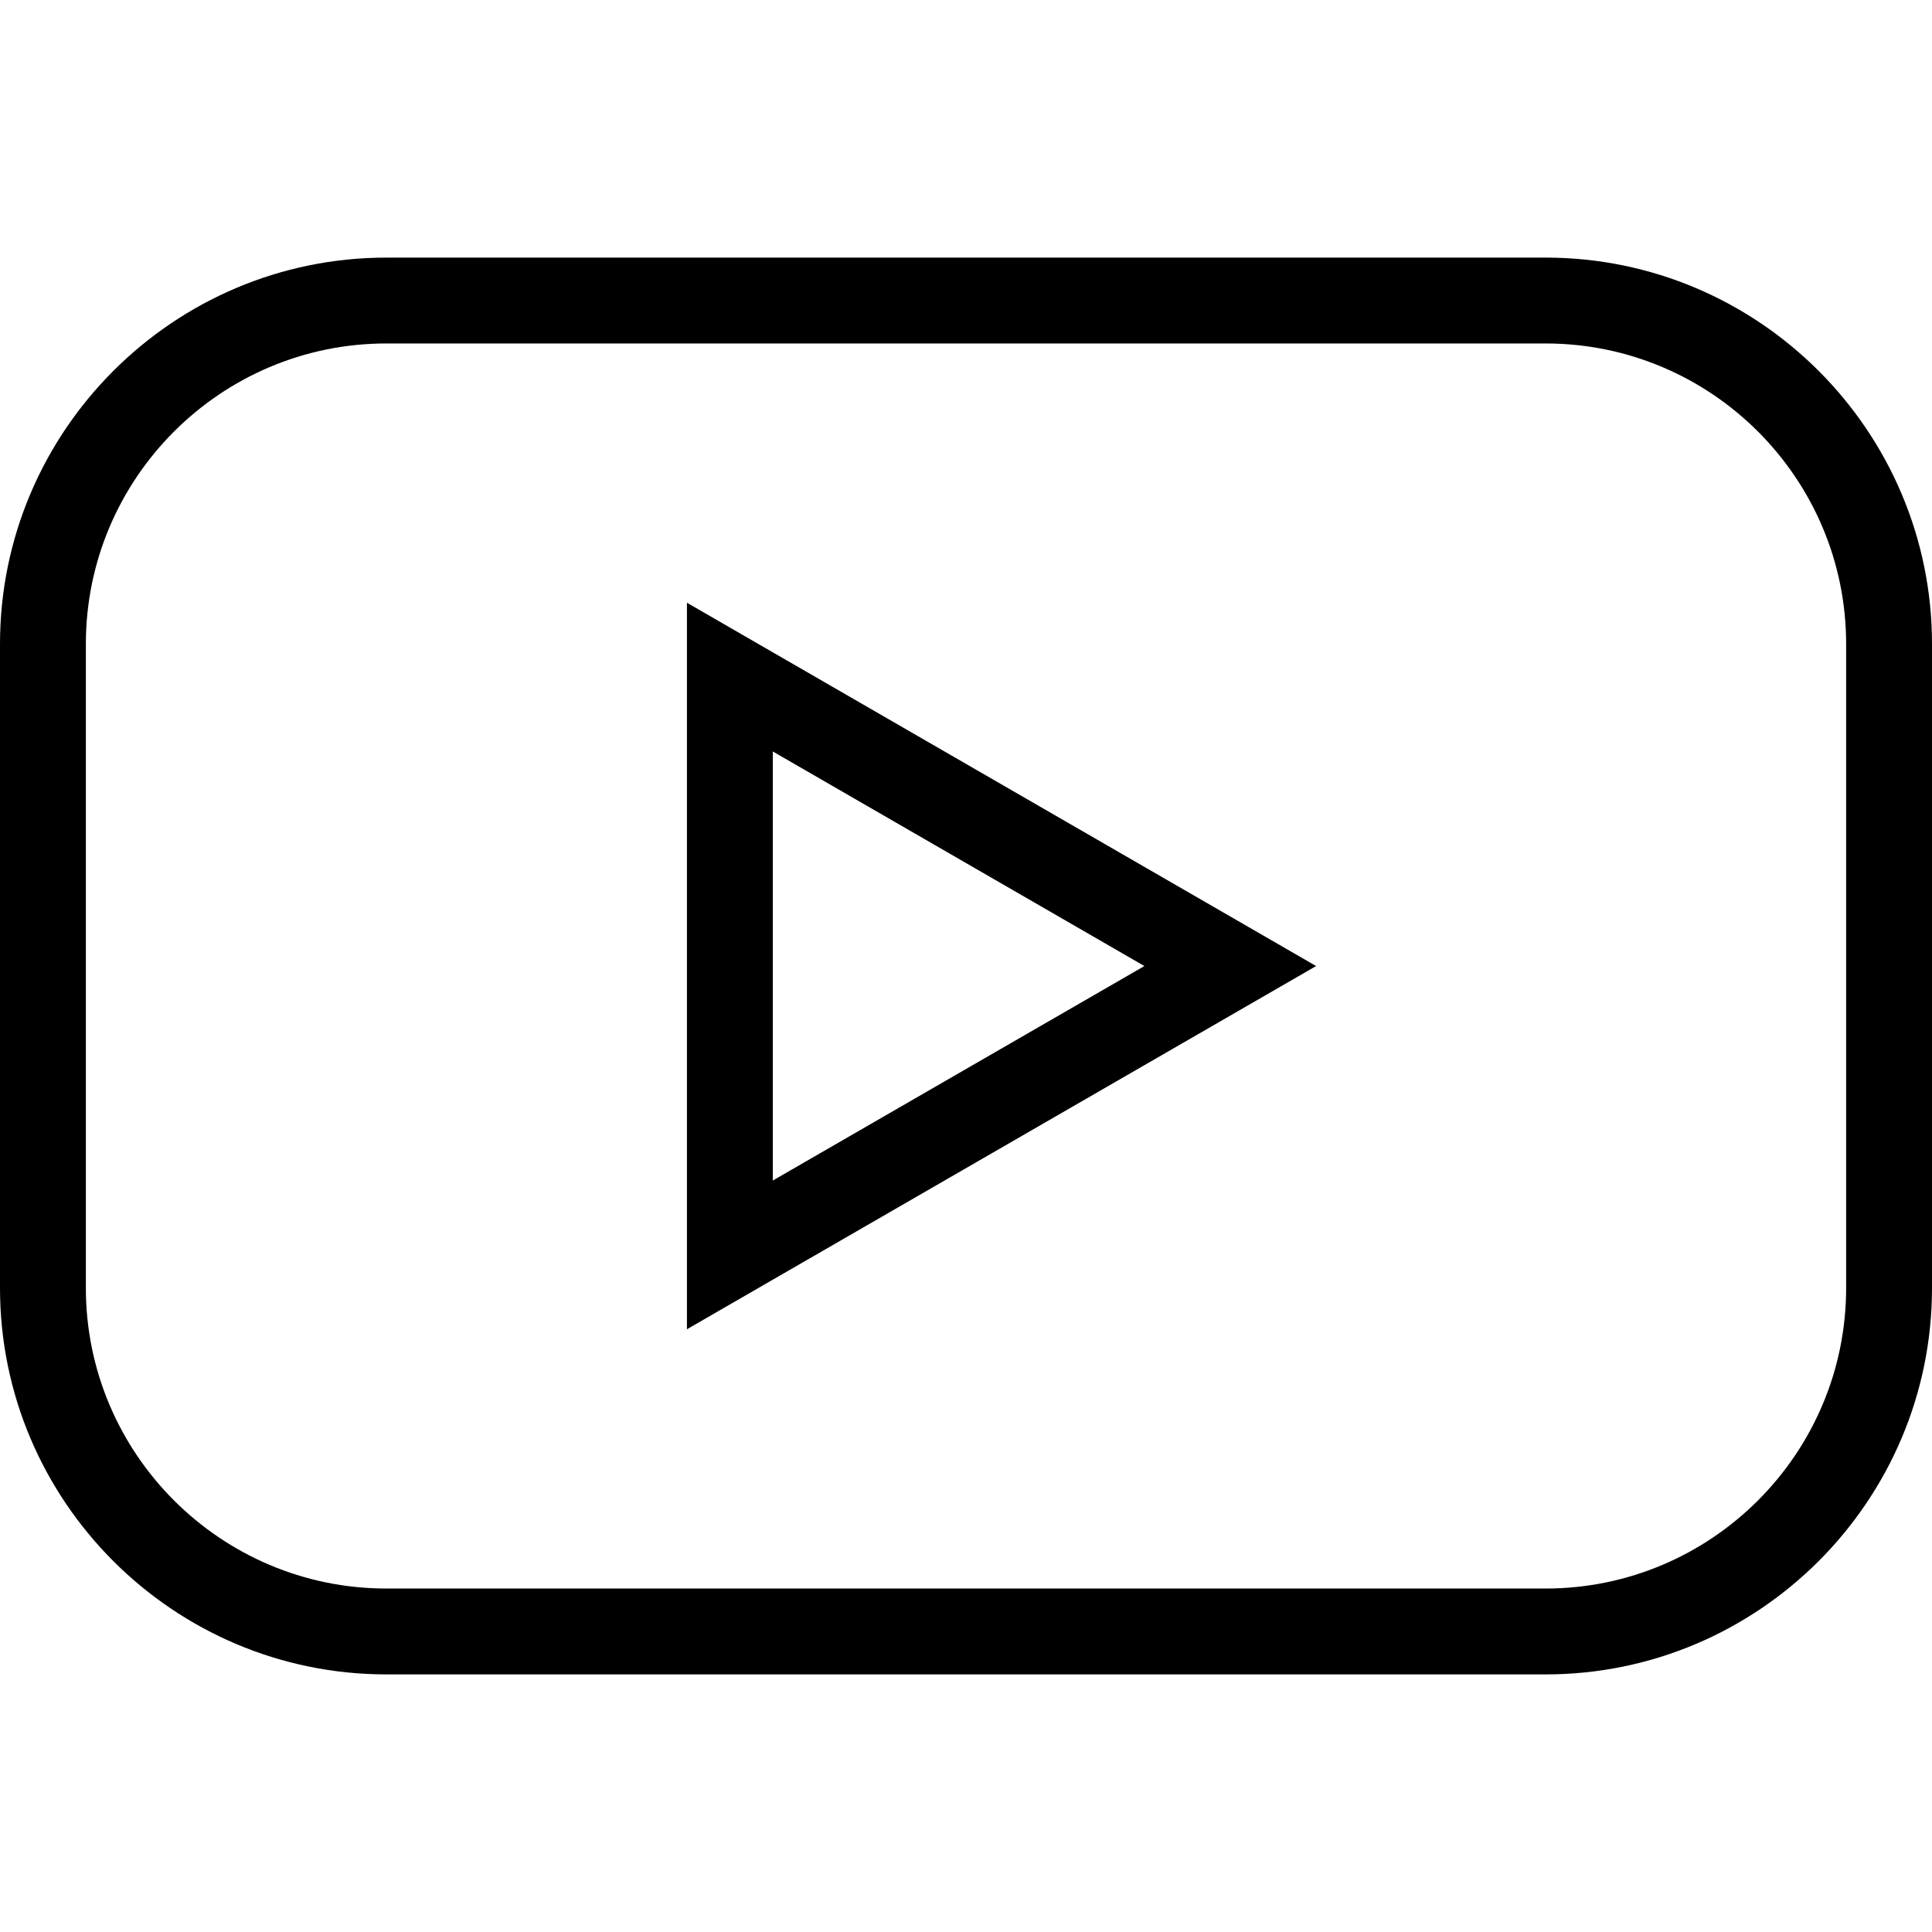
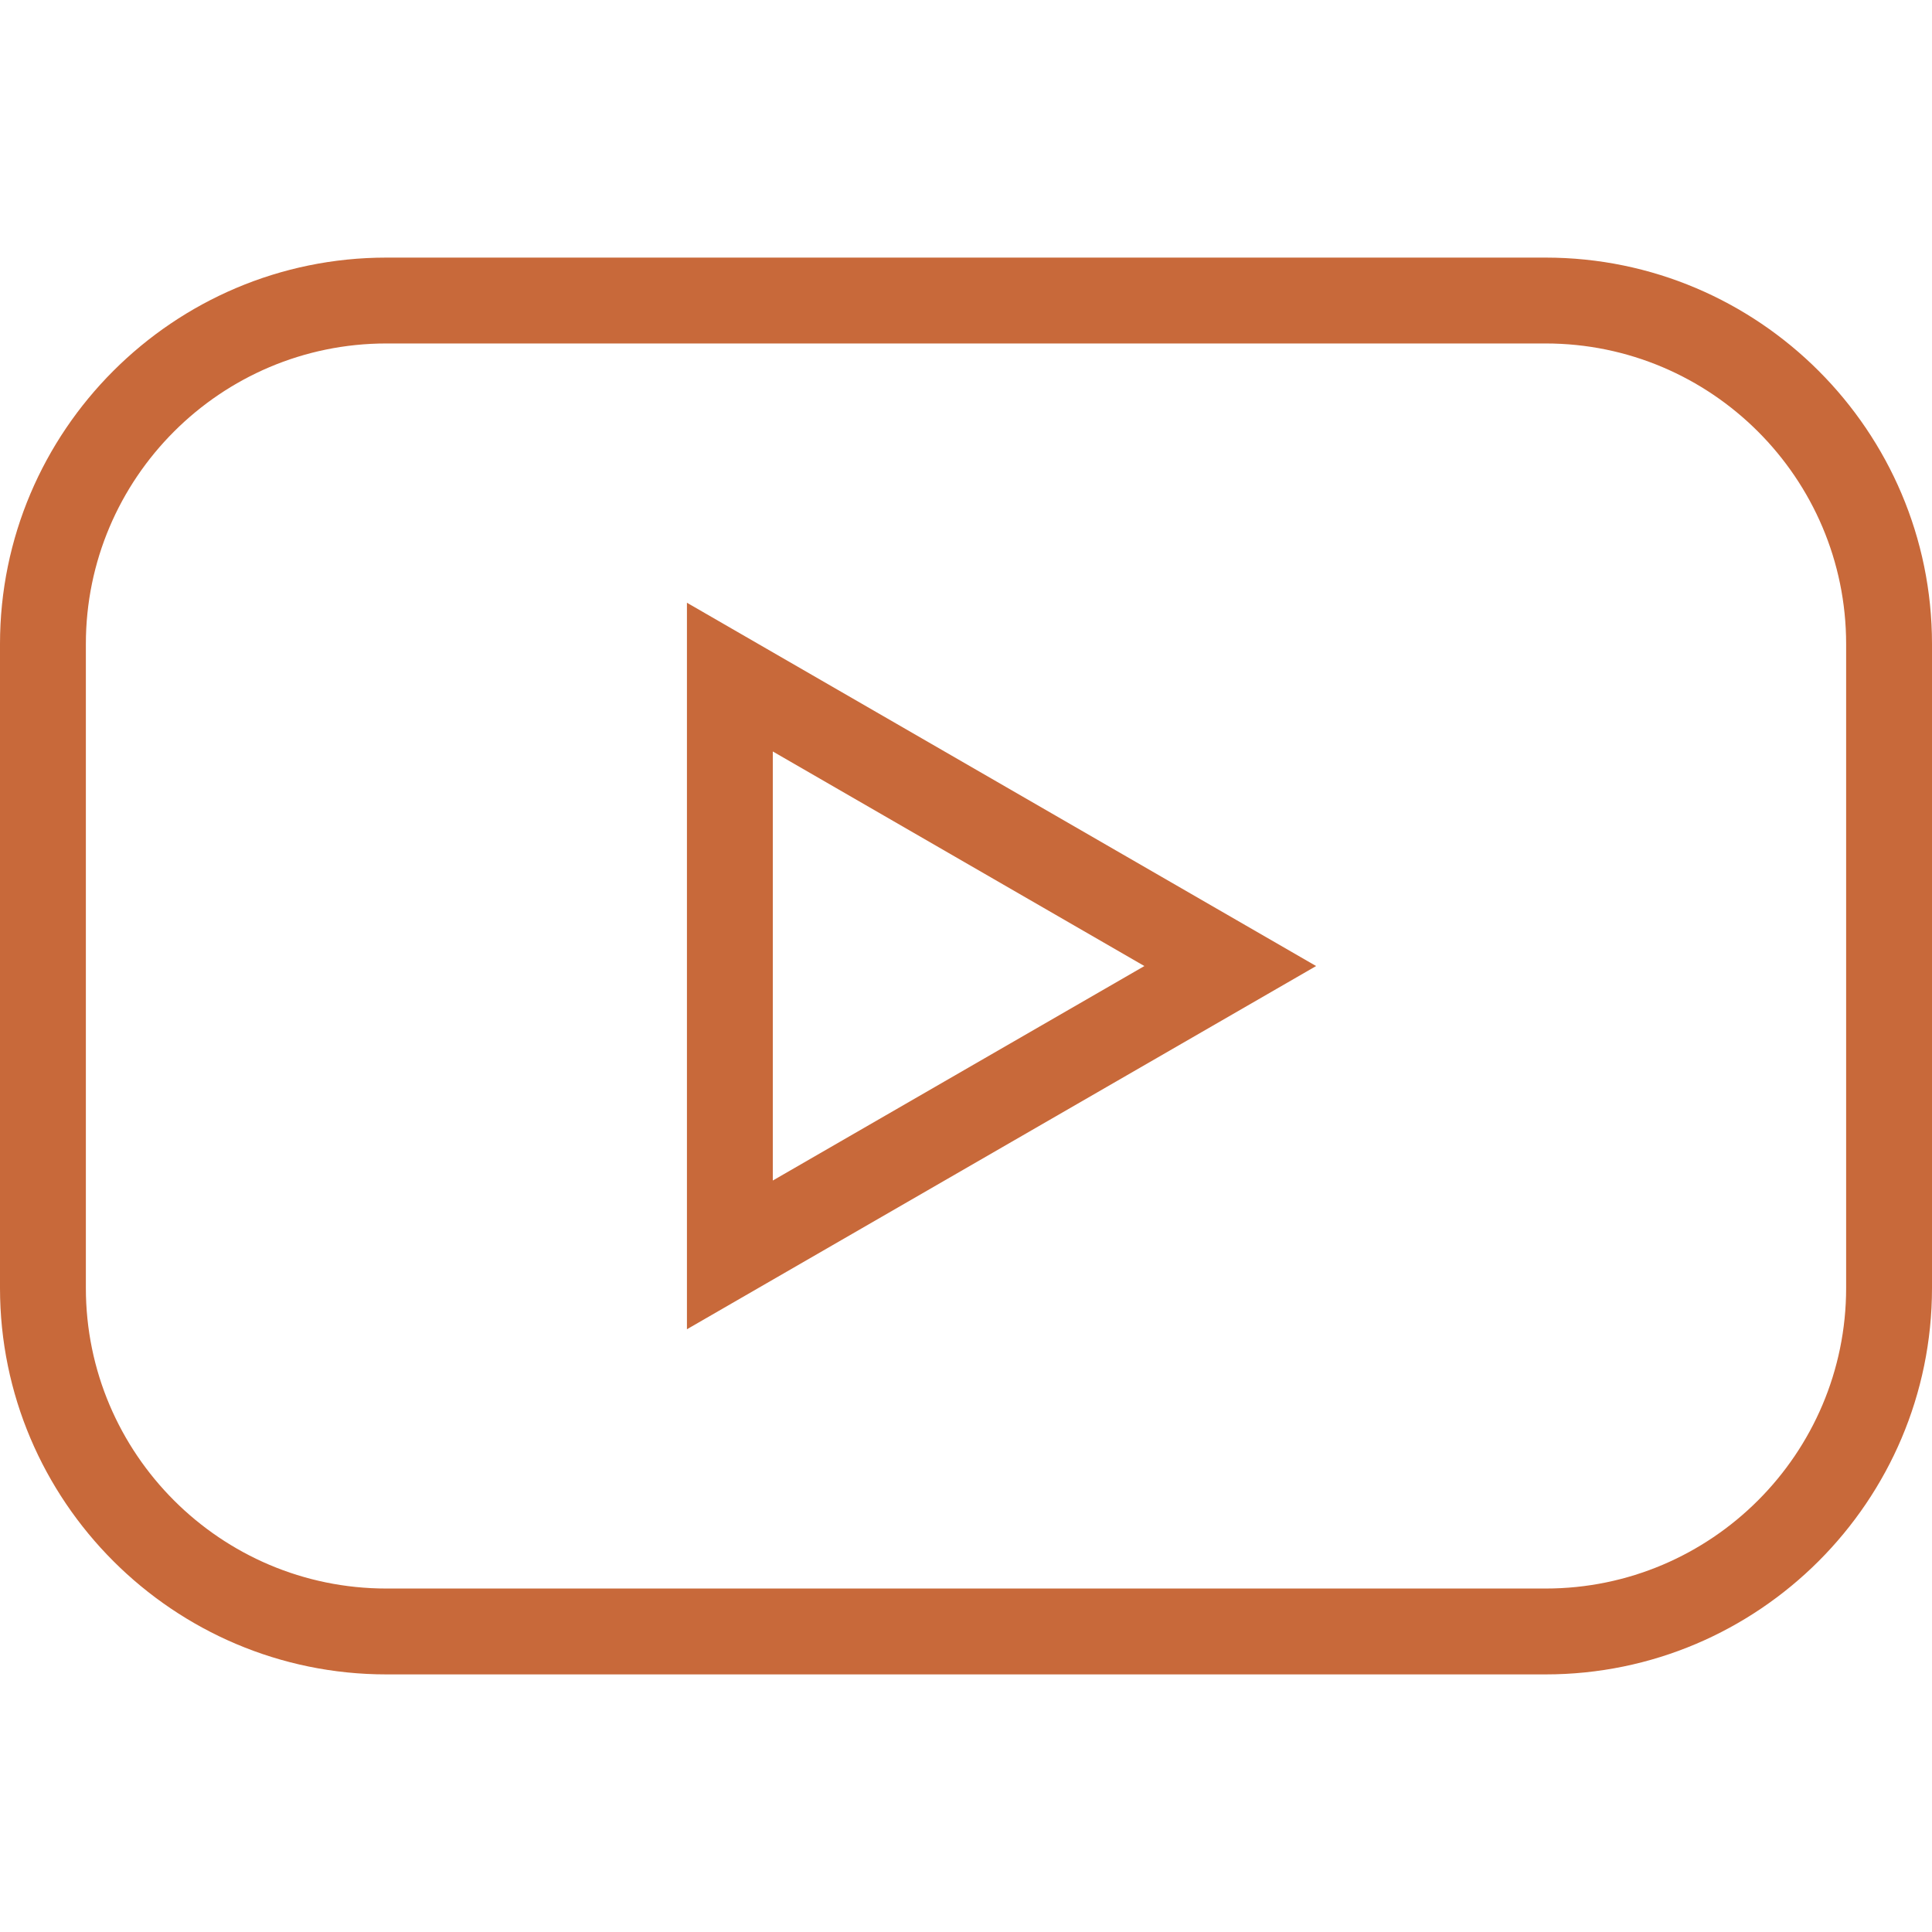
<svg xmlns="http://www.w3.org/2000/svg" version="1.1" id="Capa_1" x="0px" y="0px" width="612px" height="612px" viewBox="0 0 612 612" style="enable-background:new 0 0 612 612;" xml:space="preserve">
  <g>
    <g id="youtube">
      <g>
-         <path d="M489.6,81.6H122.4C54.917,81.6,0,136.516,0,204v204c0,67.482,54.917,122.4,122.4,122.4h367.2     c67.483,0,122.4-54.918,122.4-122.4V204C612,136.516,557.083,81.6,489.6,81.6z M584.8,408c0,52.496-42.704,95.199-95.2,95.199     H122.4c-52.496,0-95.2-42.703-95.2-95.199V204c0-52.496,42.704-95.2,95.2-95.2h367.2c52.496,0,95.2,42.704,95.2,95.2V408z      M217.6,421.068l199.308-115.055L217.6,190.93V421.068z M244.8,238.041l117.708,67.973L244.8,373.959V238.041z" />
+         <path fill="#c8693a" d="M489.6,81.6H122.4C54.917,81.6,0,136.516,0,204v204c0,67.482,54.917,122.4,122.4,122.4h367.2     c67.483,0,122.4-54.918,122.4-122.4V204C612,136.516,557.083,81.6,489.6,81.6z M584.8,408c0,52.496-42.704,95.199-95.2,95.199     H122.4c-52.496,0-95.2-42.703-95.2-95.199V204c0-52.496,42.704-95.2,95.2-95.2h367.2c52.496,0,95.2,42.704,95.2,95.2V408z      M217.6,421.068l199.308-115.055L217.6,190.93V421.068z M244.8,238.041l117.708,67.973L244.8,373.959V238.041z" />
      </g>
    </g>
  </g>
  <g>
</g>
  <g>
</g>
  <g>
</g>
  <g>
</g>
  <g>
</g>
  <g>
</g>
  <g>
</g>
  <g>
</g>
  <g>
</g>
  <g>
</g>
  <g>
</g>
  <g>
</g>
  <g>
</g>
  <g>
</g>
  <g>
</g>
</svg>
